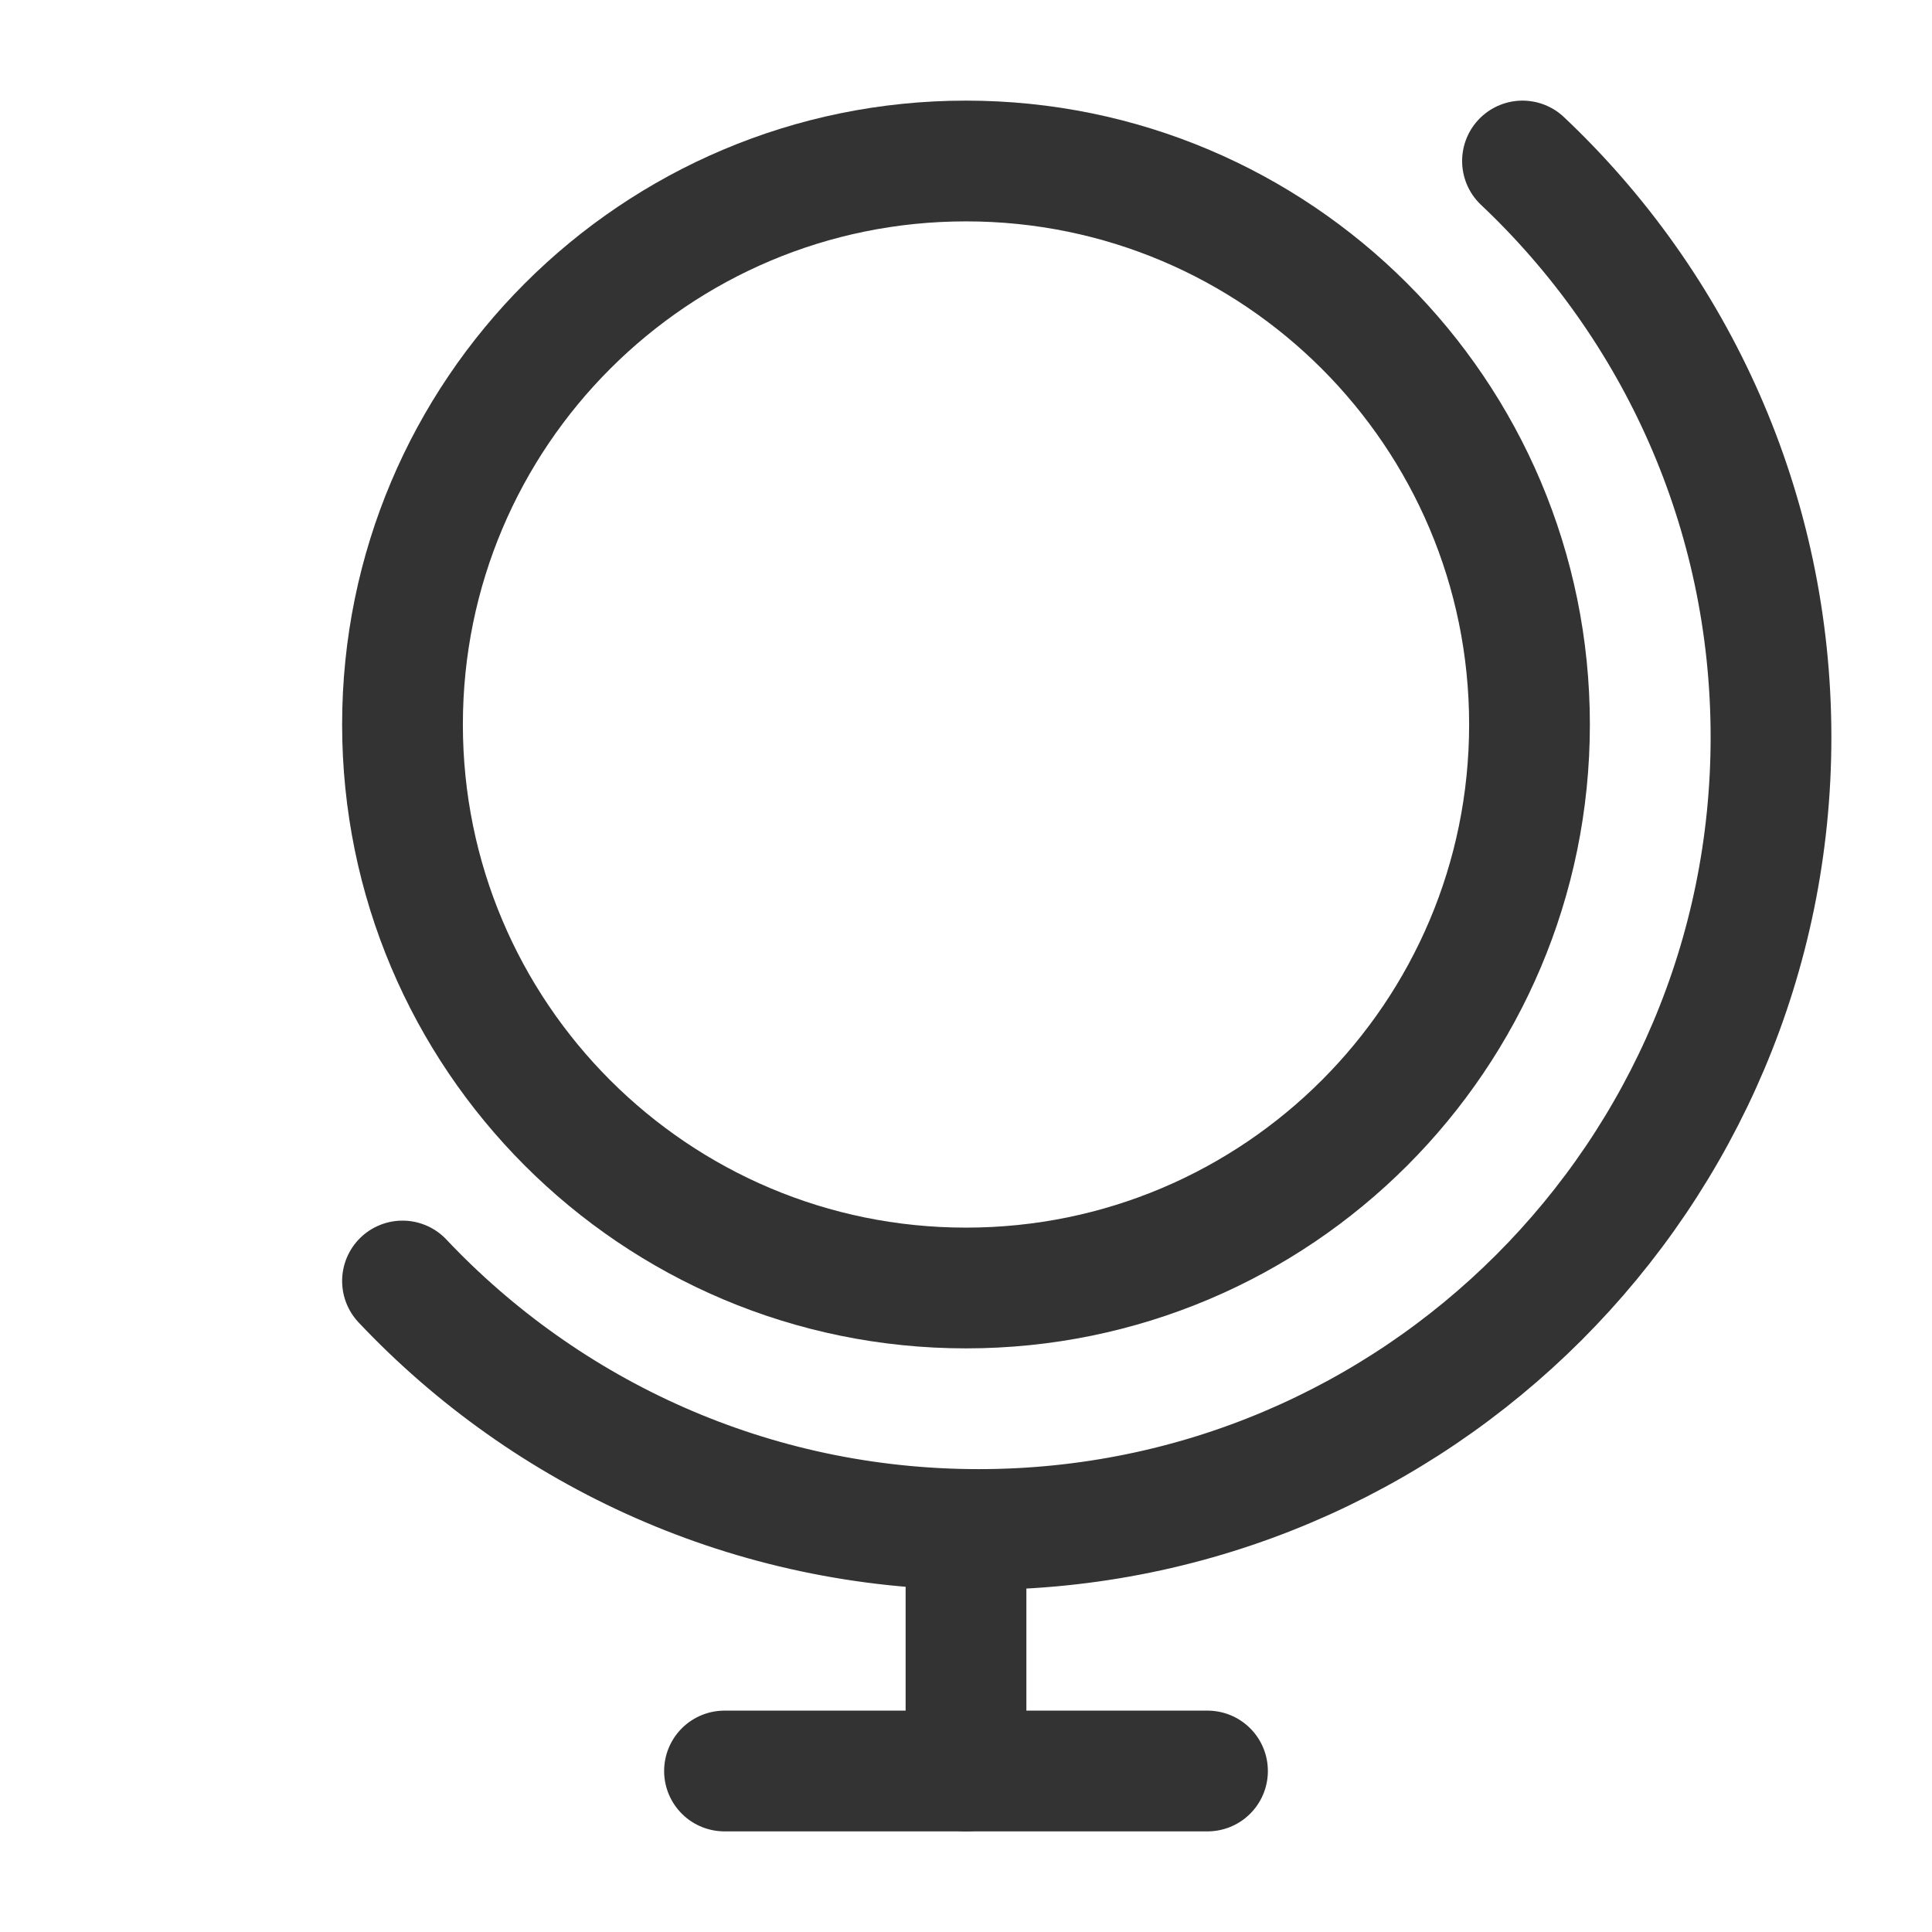
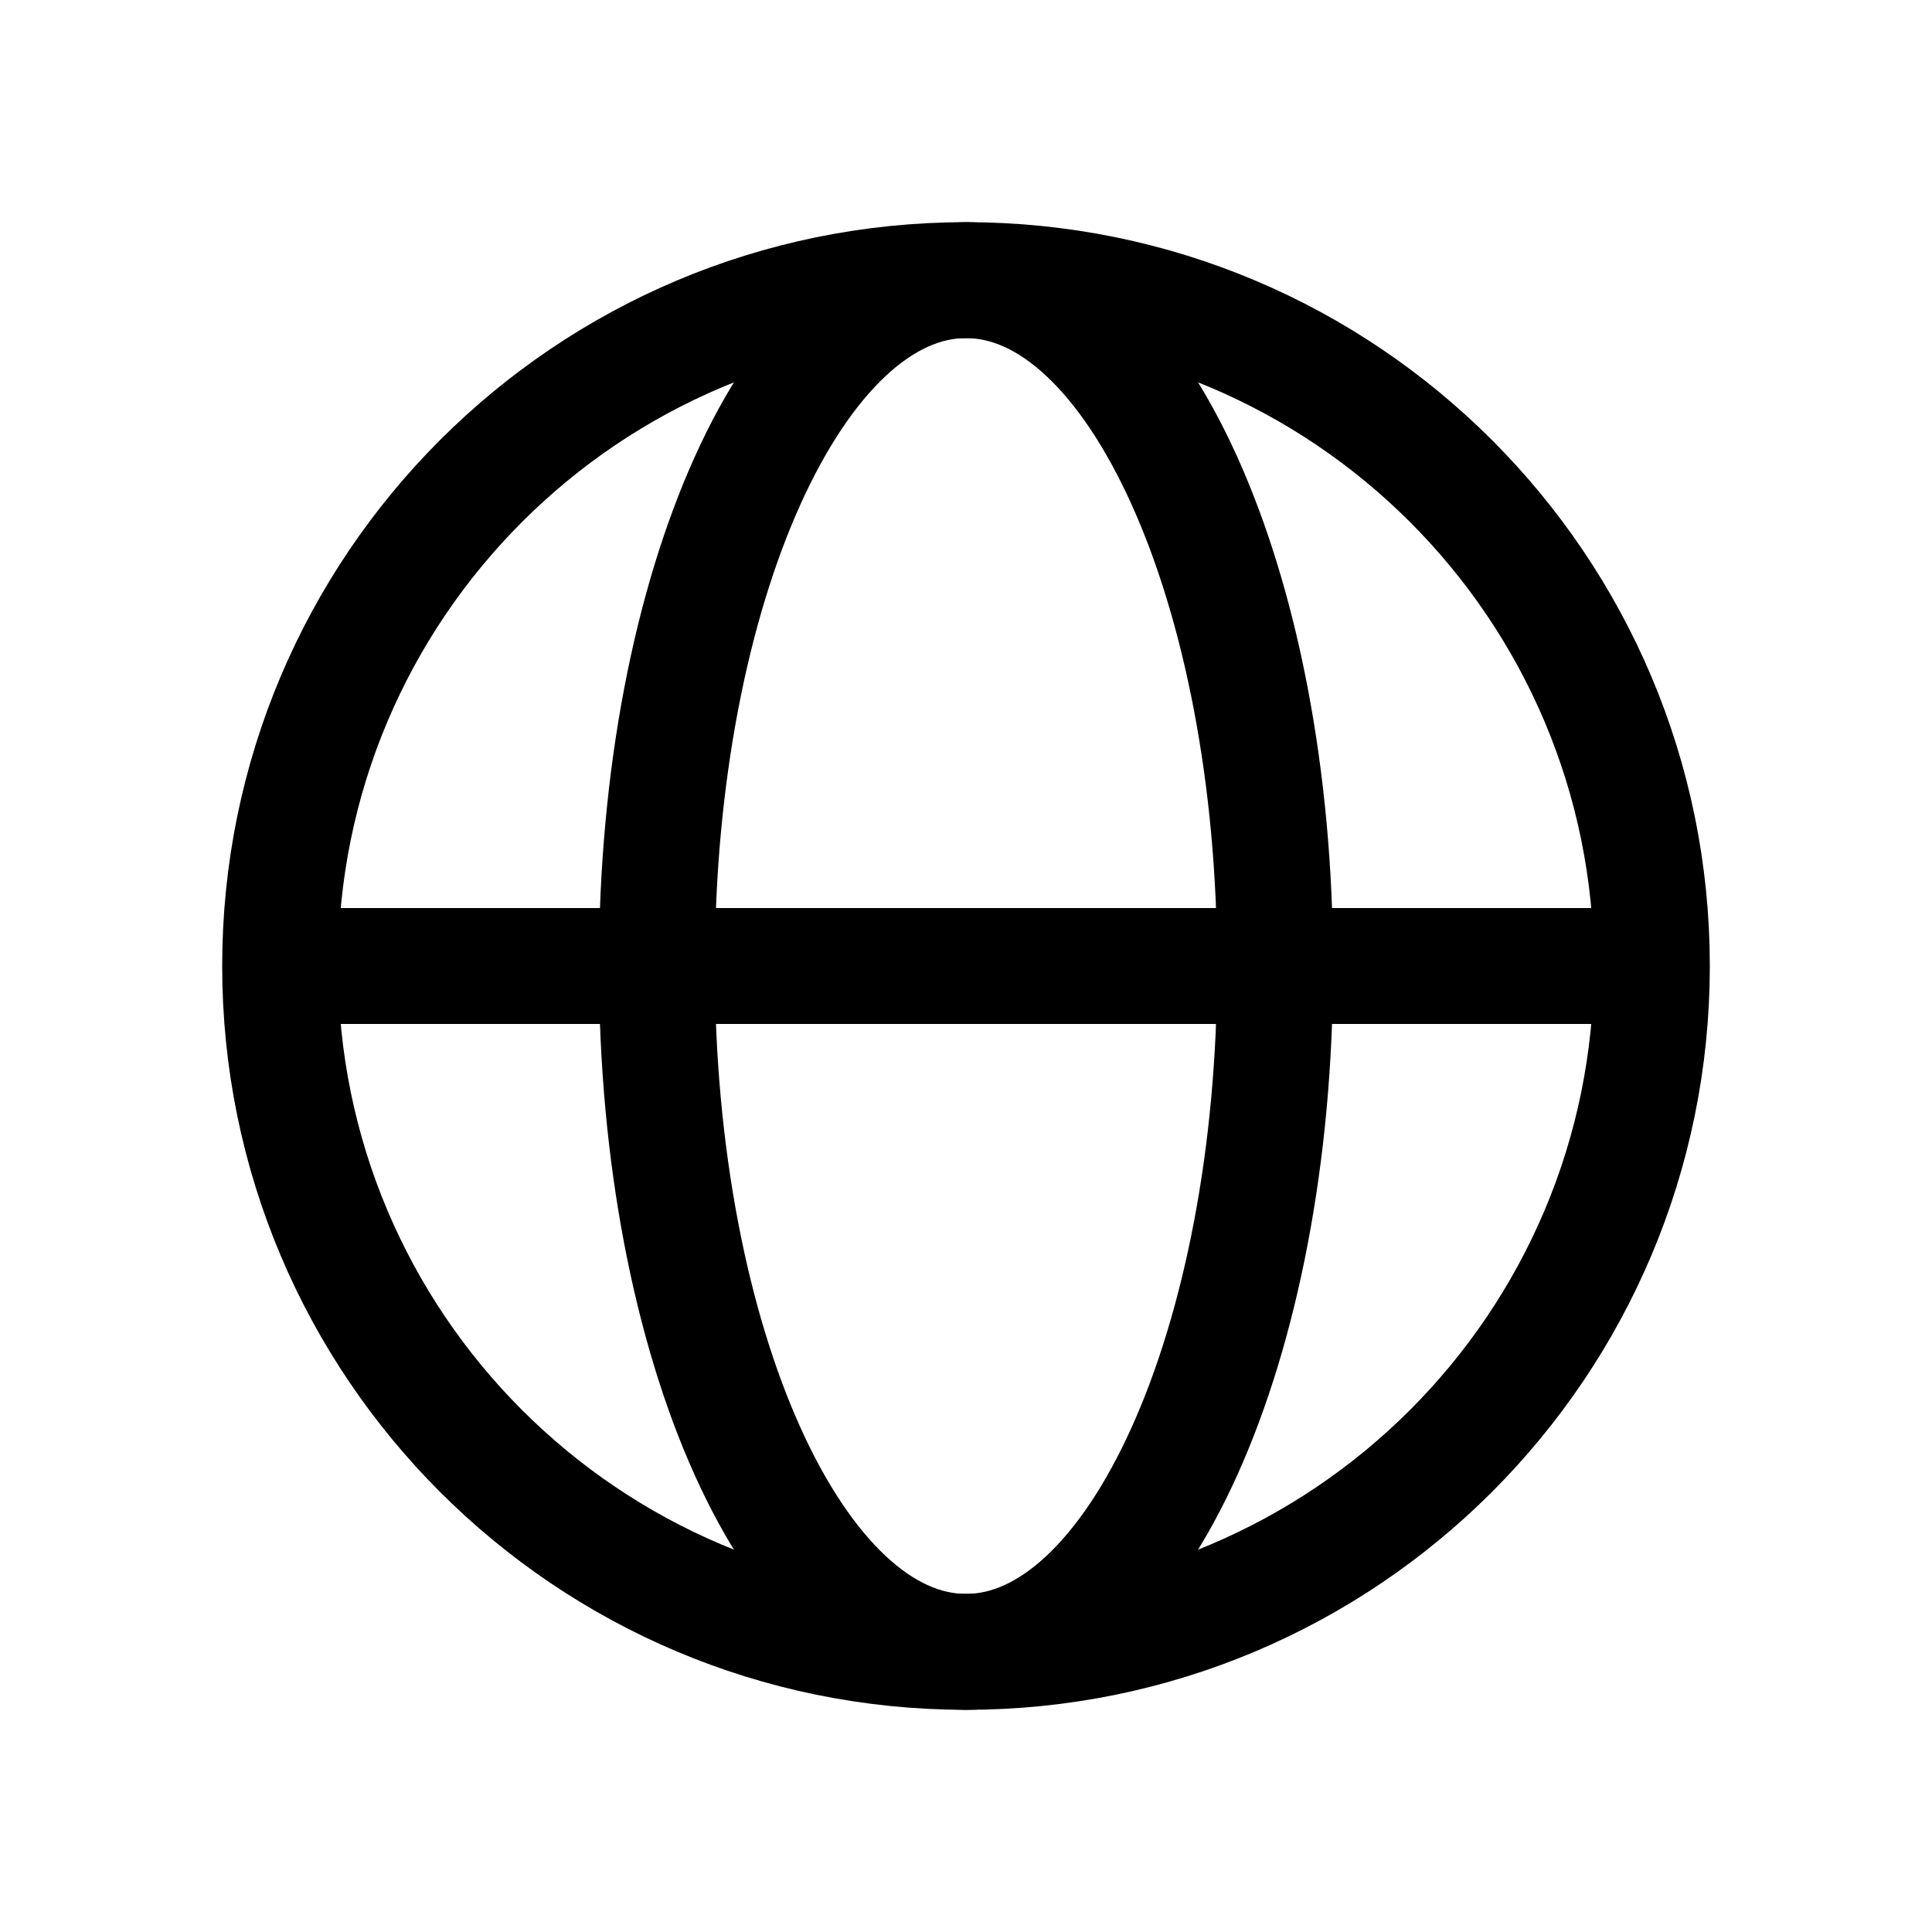
- <svg xmlns="http://www.w3.org/2000/svg" width="16" height="16" viewBox="0 0 48 48" fill="none">
-   <path d="M37.826 4C41.628 7.589 44 12.675 44 18.316C44 29.187 35.187 38 24.316 38C18.675 38 13.589 35.628 10 31.826" stroke="#333" stroke-width="3" stroke-linecap="round" stroke-linejoin="round" />
-   <path fill-rule="evenodd" clip-rule="evenodd" d="M24 32C31.732 32 38 25.732 38 18C38 10.268 31.732 4 24 4C16.268 4 10 10.268 10 18C10 25.732 16.268 32 24 32Z" fill="none" stroke="#333" stroke-width="3" stroke-linecap="round" stroke-linejoin="round" />
-   <path d="M24 38V44" stroke="#333" stroke-width="3" stroke-linecap="round" stroke-linejoin="round" />
-   <path d="M18 44H30" stroke="#333" stroke-width="3" stroke-linecap="round" stroke-linejoin="round" />
+ <svg xmlns="http://www.w3.org/2000/svg" width="20" height="20" viewBox="0 0 20 20" fill="none" stroke="currentColor" stroke-width="1.2" stroke-linecap="round" stroke-linejoin="round">
+   <circle cx="10" cy="10" r="7.1" />
+   <ellipse cx="10" cy="10" rx="3.2" ry="7.1" />
+   <path d="M3.2 10H16.8" />
</svg>
